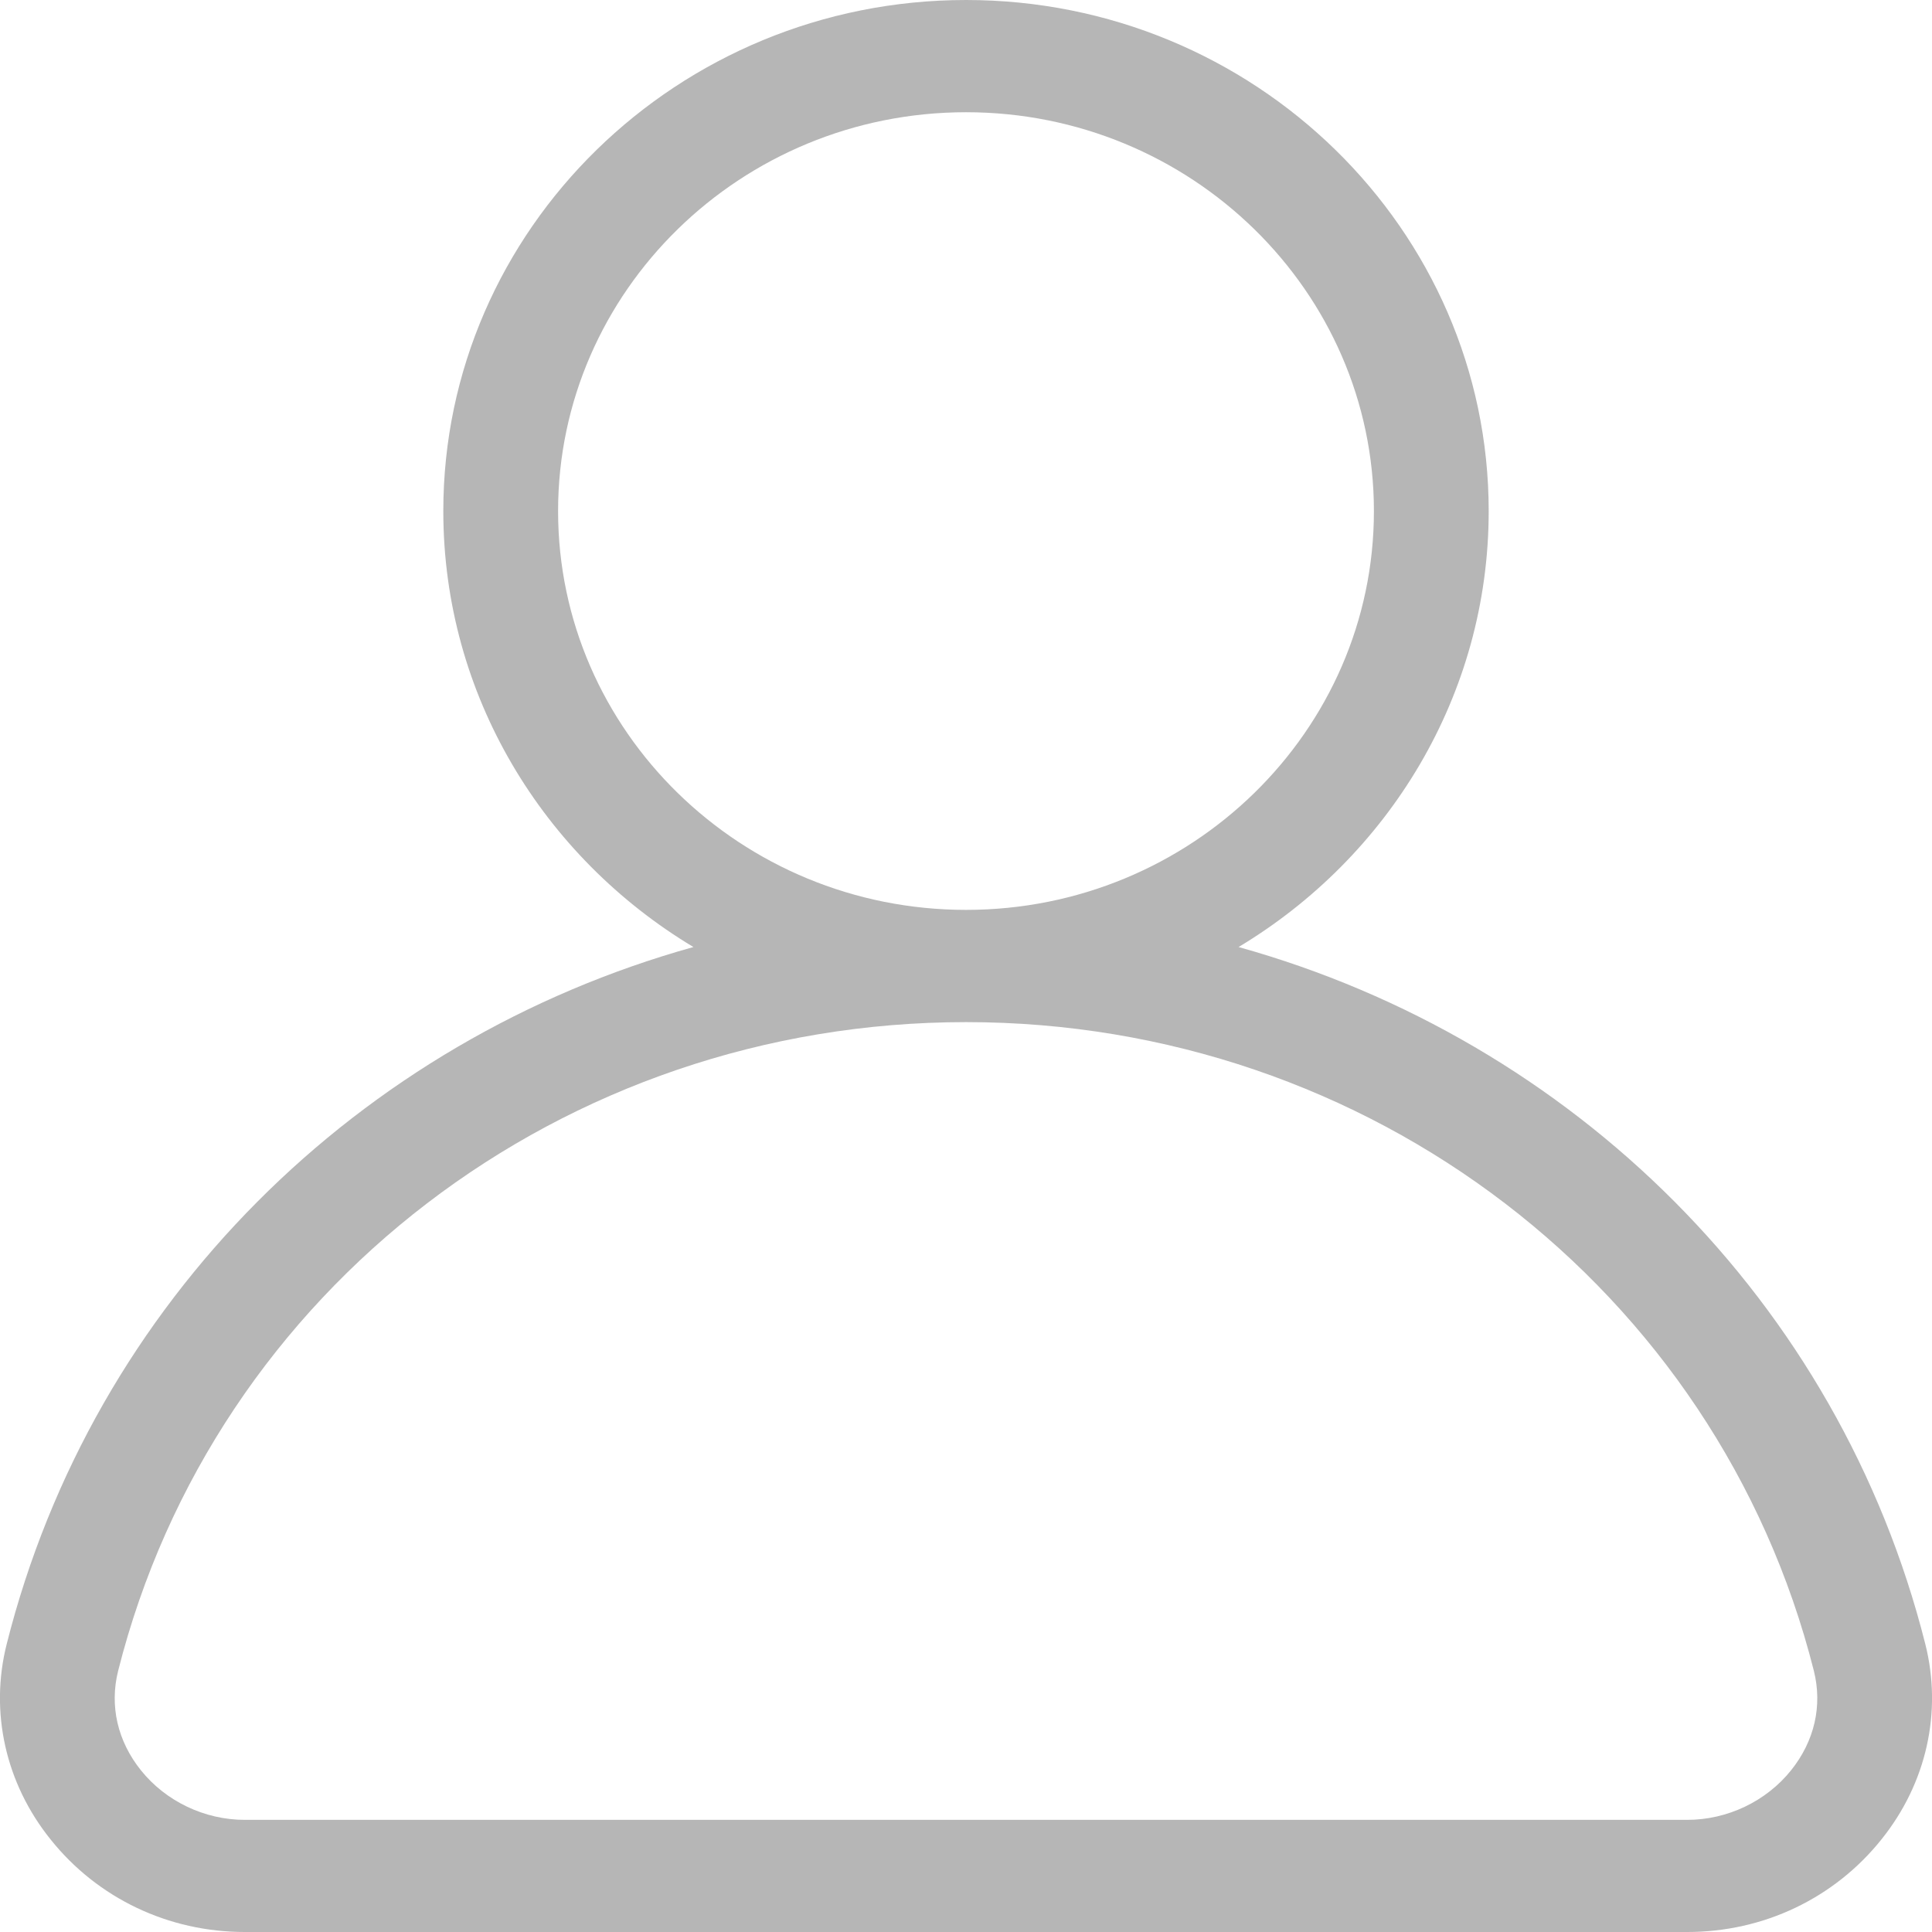
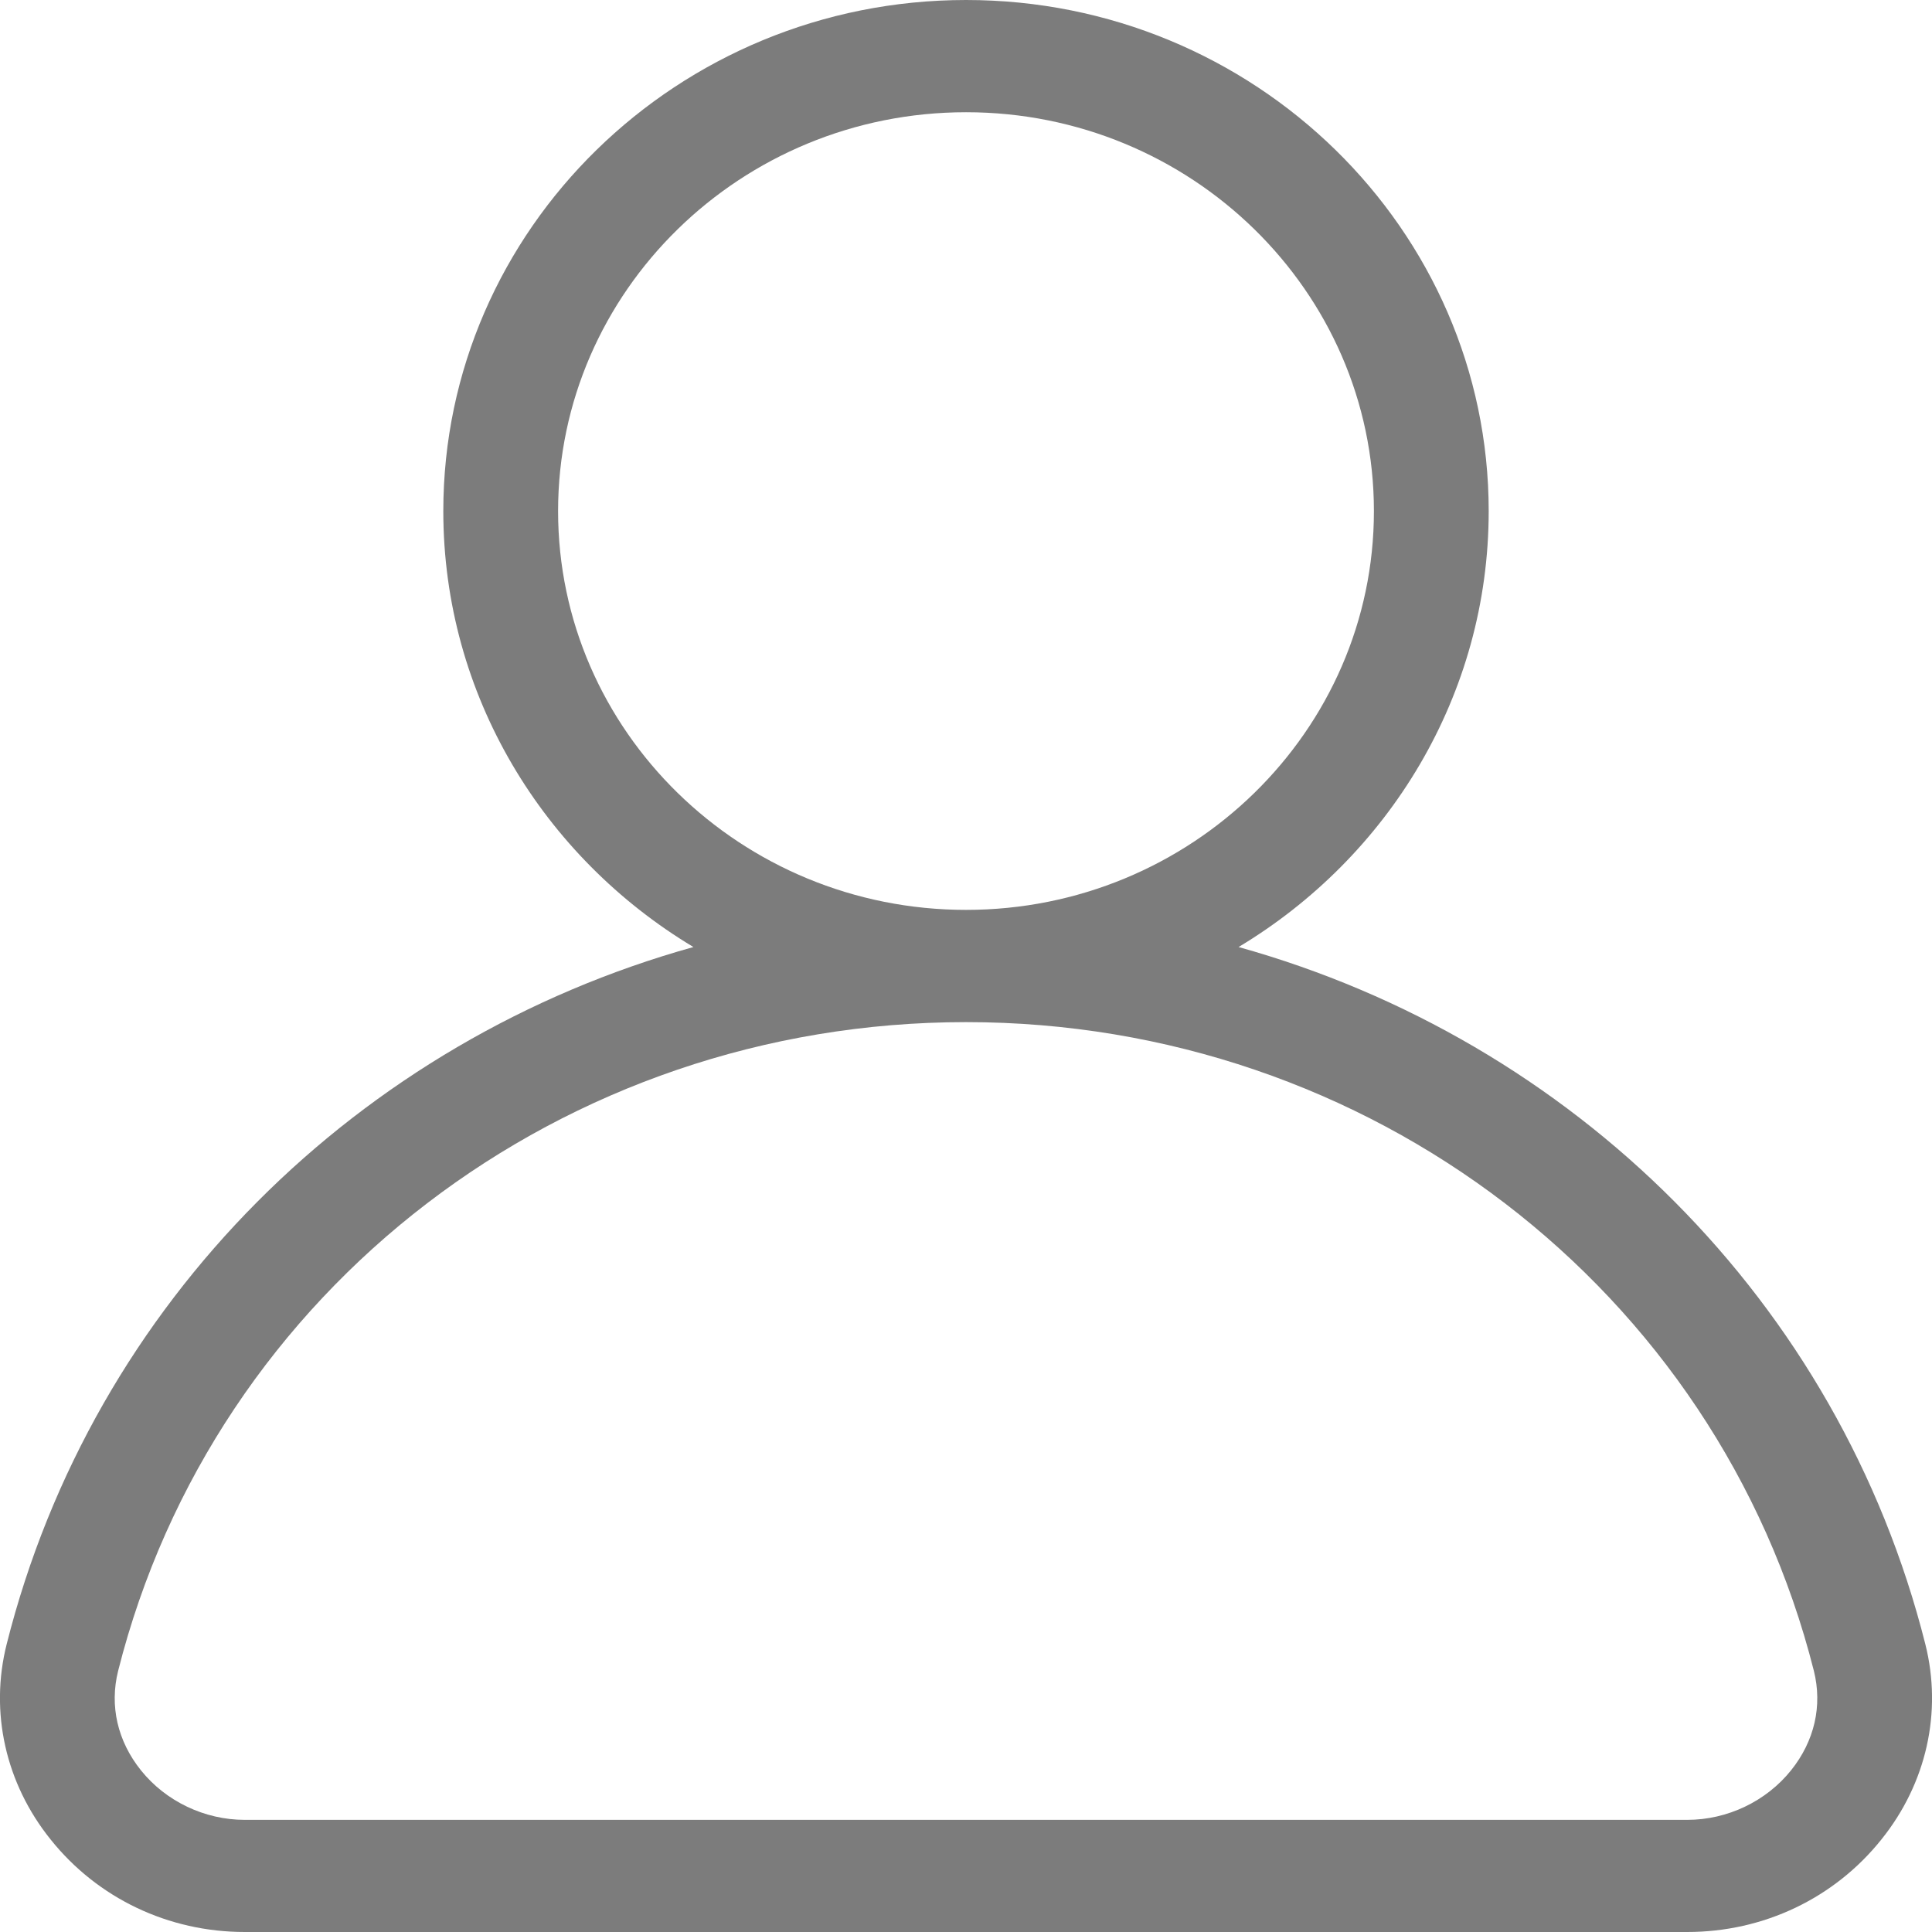
<svg xmlns="http://www.w3.org/2000/svg" width="22" height="22" viewBox="0 0 22 22" fill="none">
-   <path fill-rule="evenodd" clip-rule="evenodd" d="M20.395 20.159C20.112 20.512 19.67 20.723 19.213 20.723H2.787C2.33 20.723 1.888 20.512 1.605 20.159C1.338 19.826 1.246 19.425 1.345 19.027C2.442 14.678 6.412 11.639 11.001 11.639C15.588 11.639 19.558 14.678 20.655 19.027C20.754 19.425 20.662 19.826 20.395 20.159ZM6.355 5.82C6.355 3.316 8.439 1.278 11.001 1.278C13.561 1.278 15.645 3.316 15.645 5.82C15.645 8.325 13.561 10.361 11.001 10.361C8.439 10.361 6.355 8.325 6.355 5.82ZM21.924 18.722C20.939 14.815 17.907 11.845 14.104 10.784C15.81 9.76 16.952 7.918 16.952 5.82C16.952 2.611 14.282 0 11.001 0C7.718 0 5.048 2.611 5.048 5.82C5.048 7.918 6.19 9.76 7.896 10.784C4.093 11.845 1.061 14.815 0.076 18.722C-0.119 19.496 0.063 20.308 0.576 20.946C1.112 21.617 1.919 22 2.787 22H19.213C20.081 22 20.888 21.617 21.424 20.946C21.937 20.308 22.119 19.496 21.924 18.722Z" fill="#B6B6B6" />
+   <path fill-rule="evenodd" clip-rule="evenodd" d="M20.395 20.159C20.112 20.512 19.67 20.723 19.213 20.723H2.787C2.33 20.723 1.888 20.512 1.605 20.159C1.338 19.826 1.246 19.425 1.345 19.027C2.442 14.678 6.412 11.639 11.001 11.639C15.588 11.639 19.558 14.678 20.655 19.027C20.754 19.425 20.662 19.826 20.395 20.159ZM6.355 5.82C6.355 3.316 8.439 1.278 11.001 1.278C13.561 1.278 15.645 3.316 15.645 5.82C15.645 8.325 13.561 10.361 11.001 10.361C8.439 10.361 6.355 8.325 6.355 5.82ZM21.924 18.722C20.939 14.815 17.907 11.845 14.104 10.784C15.81 9.76 16.952 7.918 16.952 5.82C16.952 2.611 14.282 0 11.001 0C7.718 0 5.048 2.611 5.048 5.82C5.048 7.918 6.19 9.76 7.896 10.784C4.093 11.845 1.061 14.815 0.076 18.722C-0.119 19.496 0.063 20.308 0.576 20.946C1.112 21.617 1.919 22 2.787 22H19.213C20.081 22 20.888 21.617 21.424 20.946C21.937 20.308 22.119 19.496 21.924 18.722Z" fill="#7C7C7C" />
</svg>
